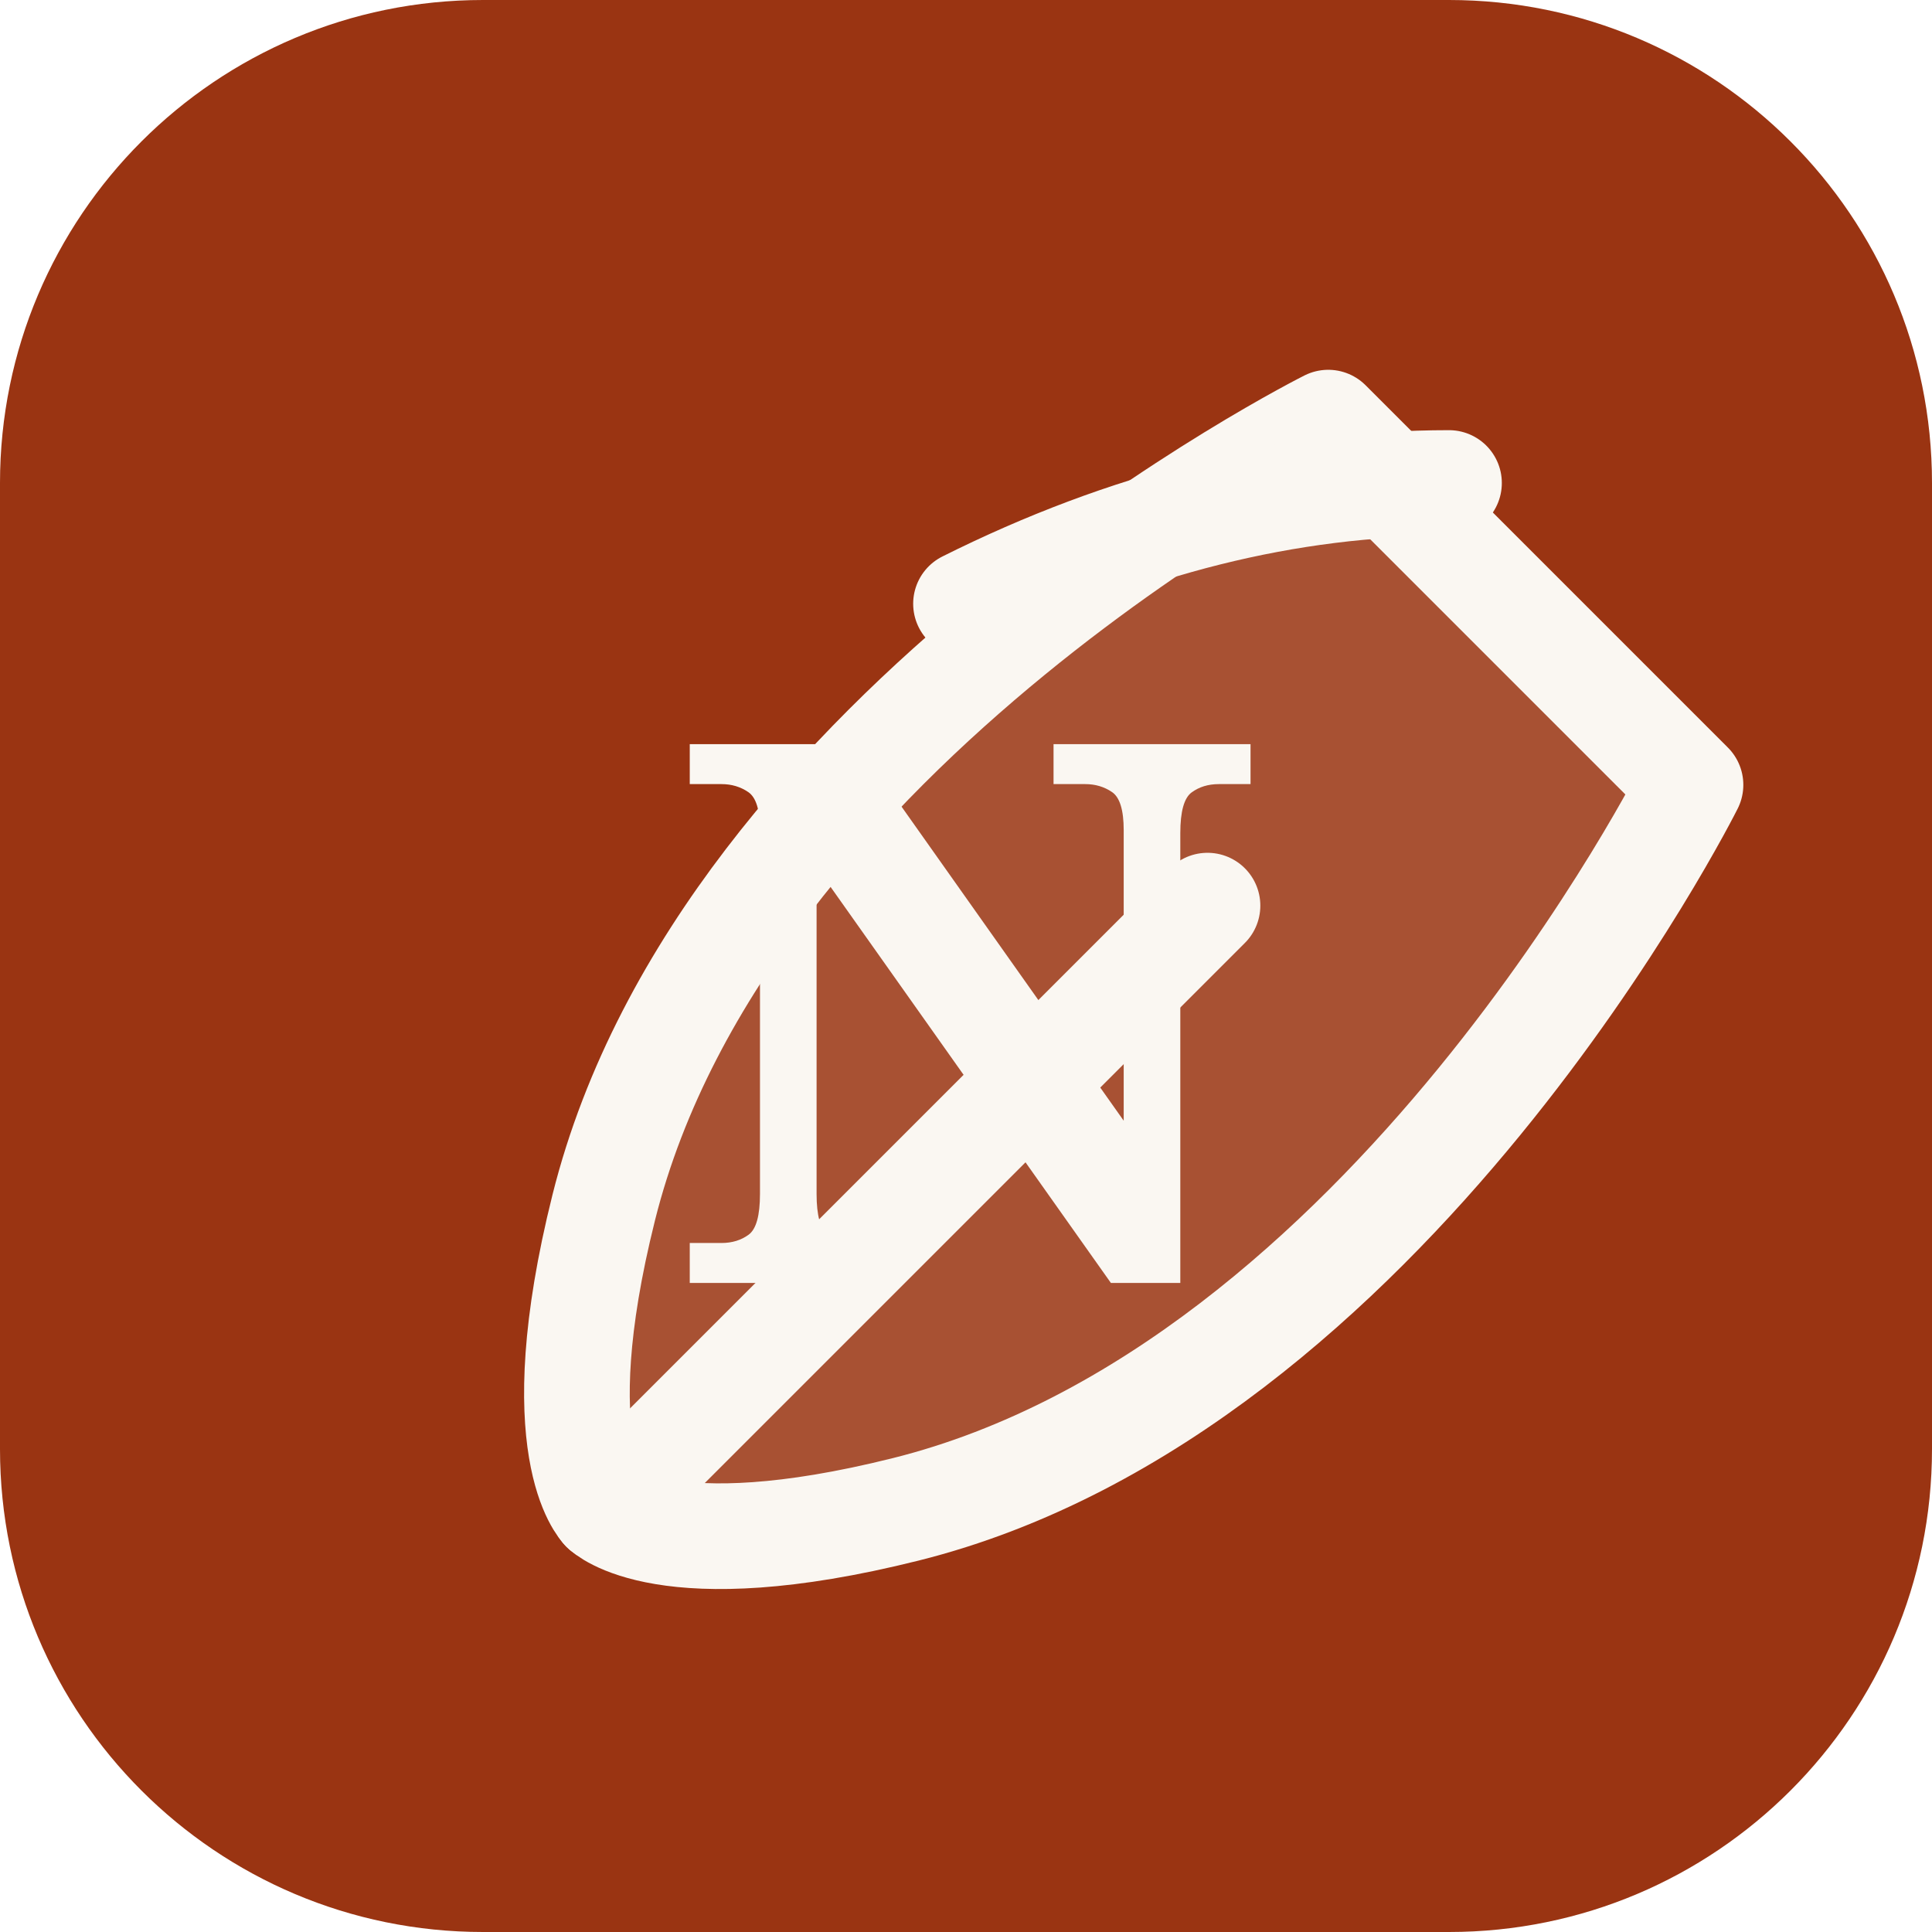
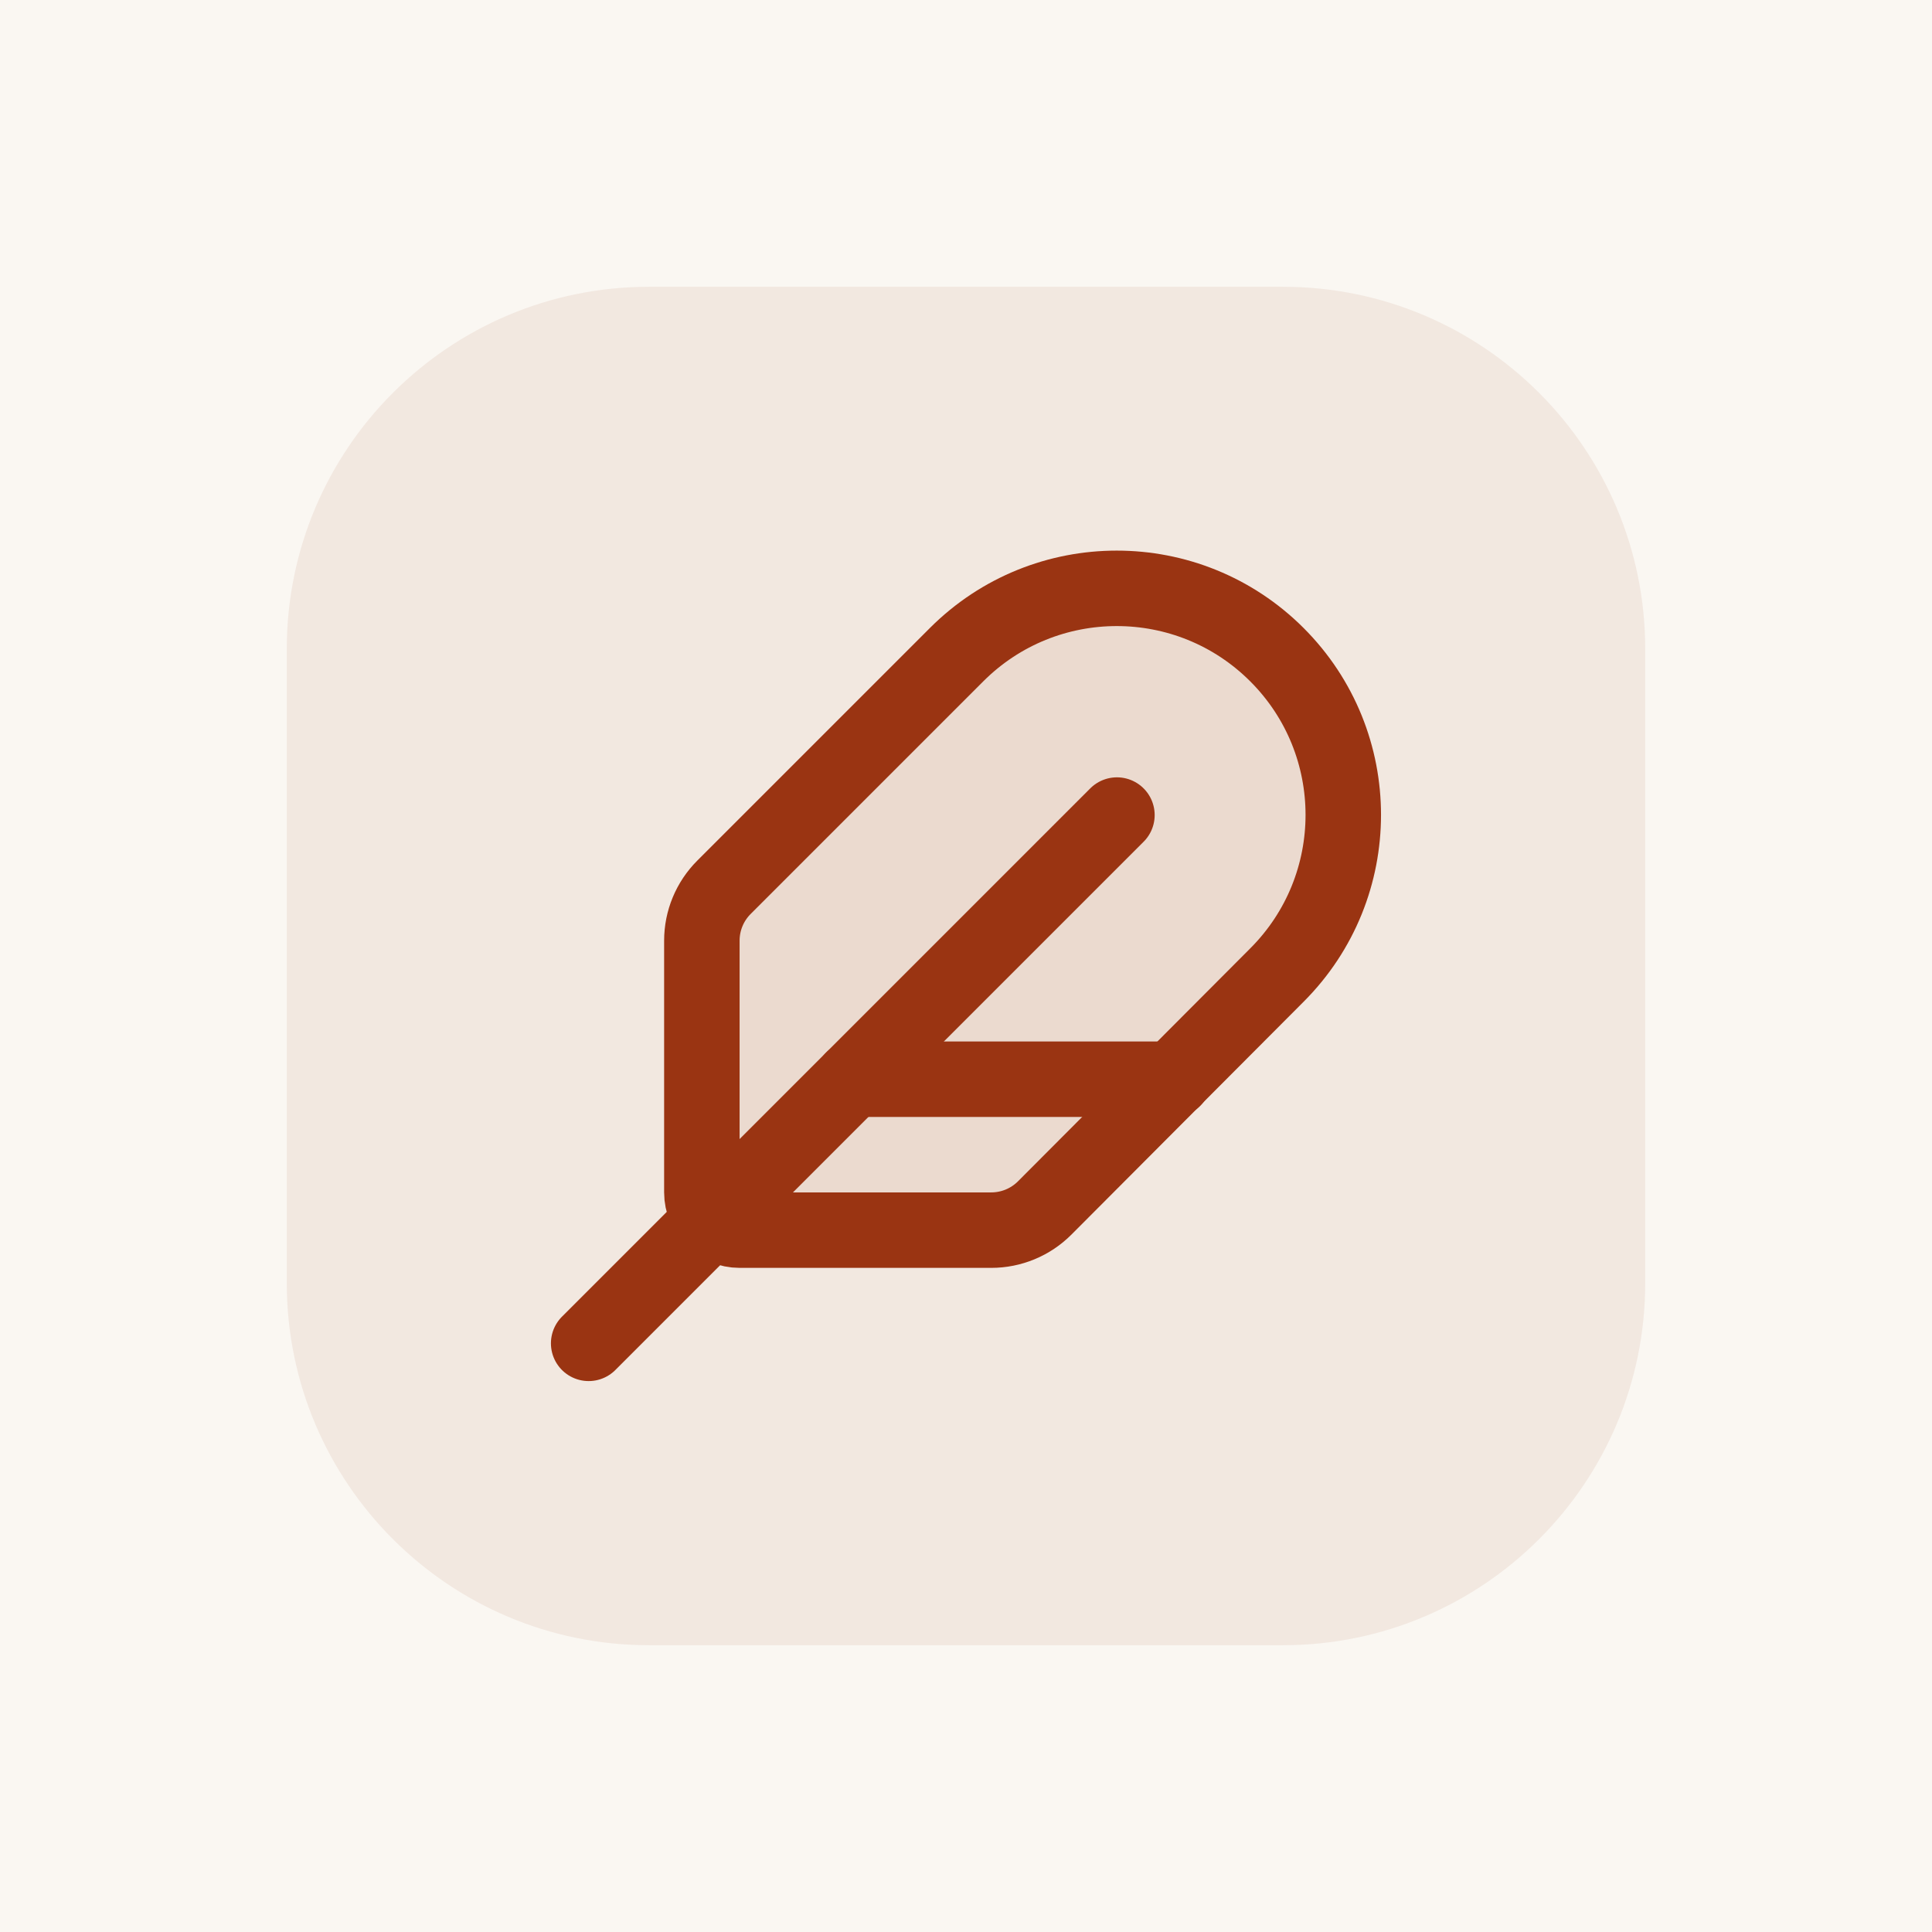
<svg xmlns="http://www.w3.org/2000/svg" viewBox="0 0 512 512" width="512" height="512">
-   <rect width="512" height="512" rx="128" fill="#9A3412" />
-   <g fill="none" stroke="#FAF7F2" stroke-width="28" stroke-linecap="round" stroke-linejoin="round">
-     <path d="M352 112 C352 112, 192 192, 160 320 C144 384, 160 400, 160 400 C160 400, 176 416, 240 400 C368 368, 448 208, 448 208 Z" fill="#FAF7F2" fill-opacity="0.15" />
-     <path d="M160 400 L320 240" />
-     <path d="M256 160 Q 320 128, 384 128" />
+   <rect width="512" height="512" fill="#FAF7F2" />
+   <rect x="76" y="76" width="360" height="360" rx="96" fill="#9A3412" fill-opacity="0.08" />
+   <g transform="translate(136, 136) scale(10)" stroke="#9A3412" stroke-width="2" stroke-linecap="round" stroke-linejoin="round" fill="none">
+     <path d="M12.67 19a2 2 0 0 0 1.416-.588l6.154-6.172a6 6 0 0 0-8.49-8.49L5.586 9.914A2 2 0 0 0 5 11.328V18a1 1 0 0 0 1 1z" fill="#9A3412" fill-opacity="0.08" />
+     <path d="M16 8 2 22" />
+     <path d="M17.5 15H9" />
  </g>
-   <text x="256" y="340" font-family="Georgia, serif" font-size="200" font-weight="bold" fill="#FAF7F2" text-anchor="middle">N</text>
</svg>
